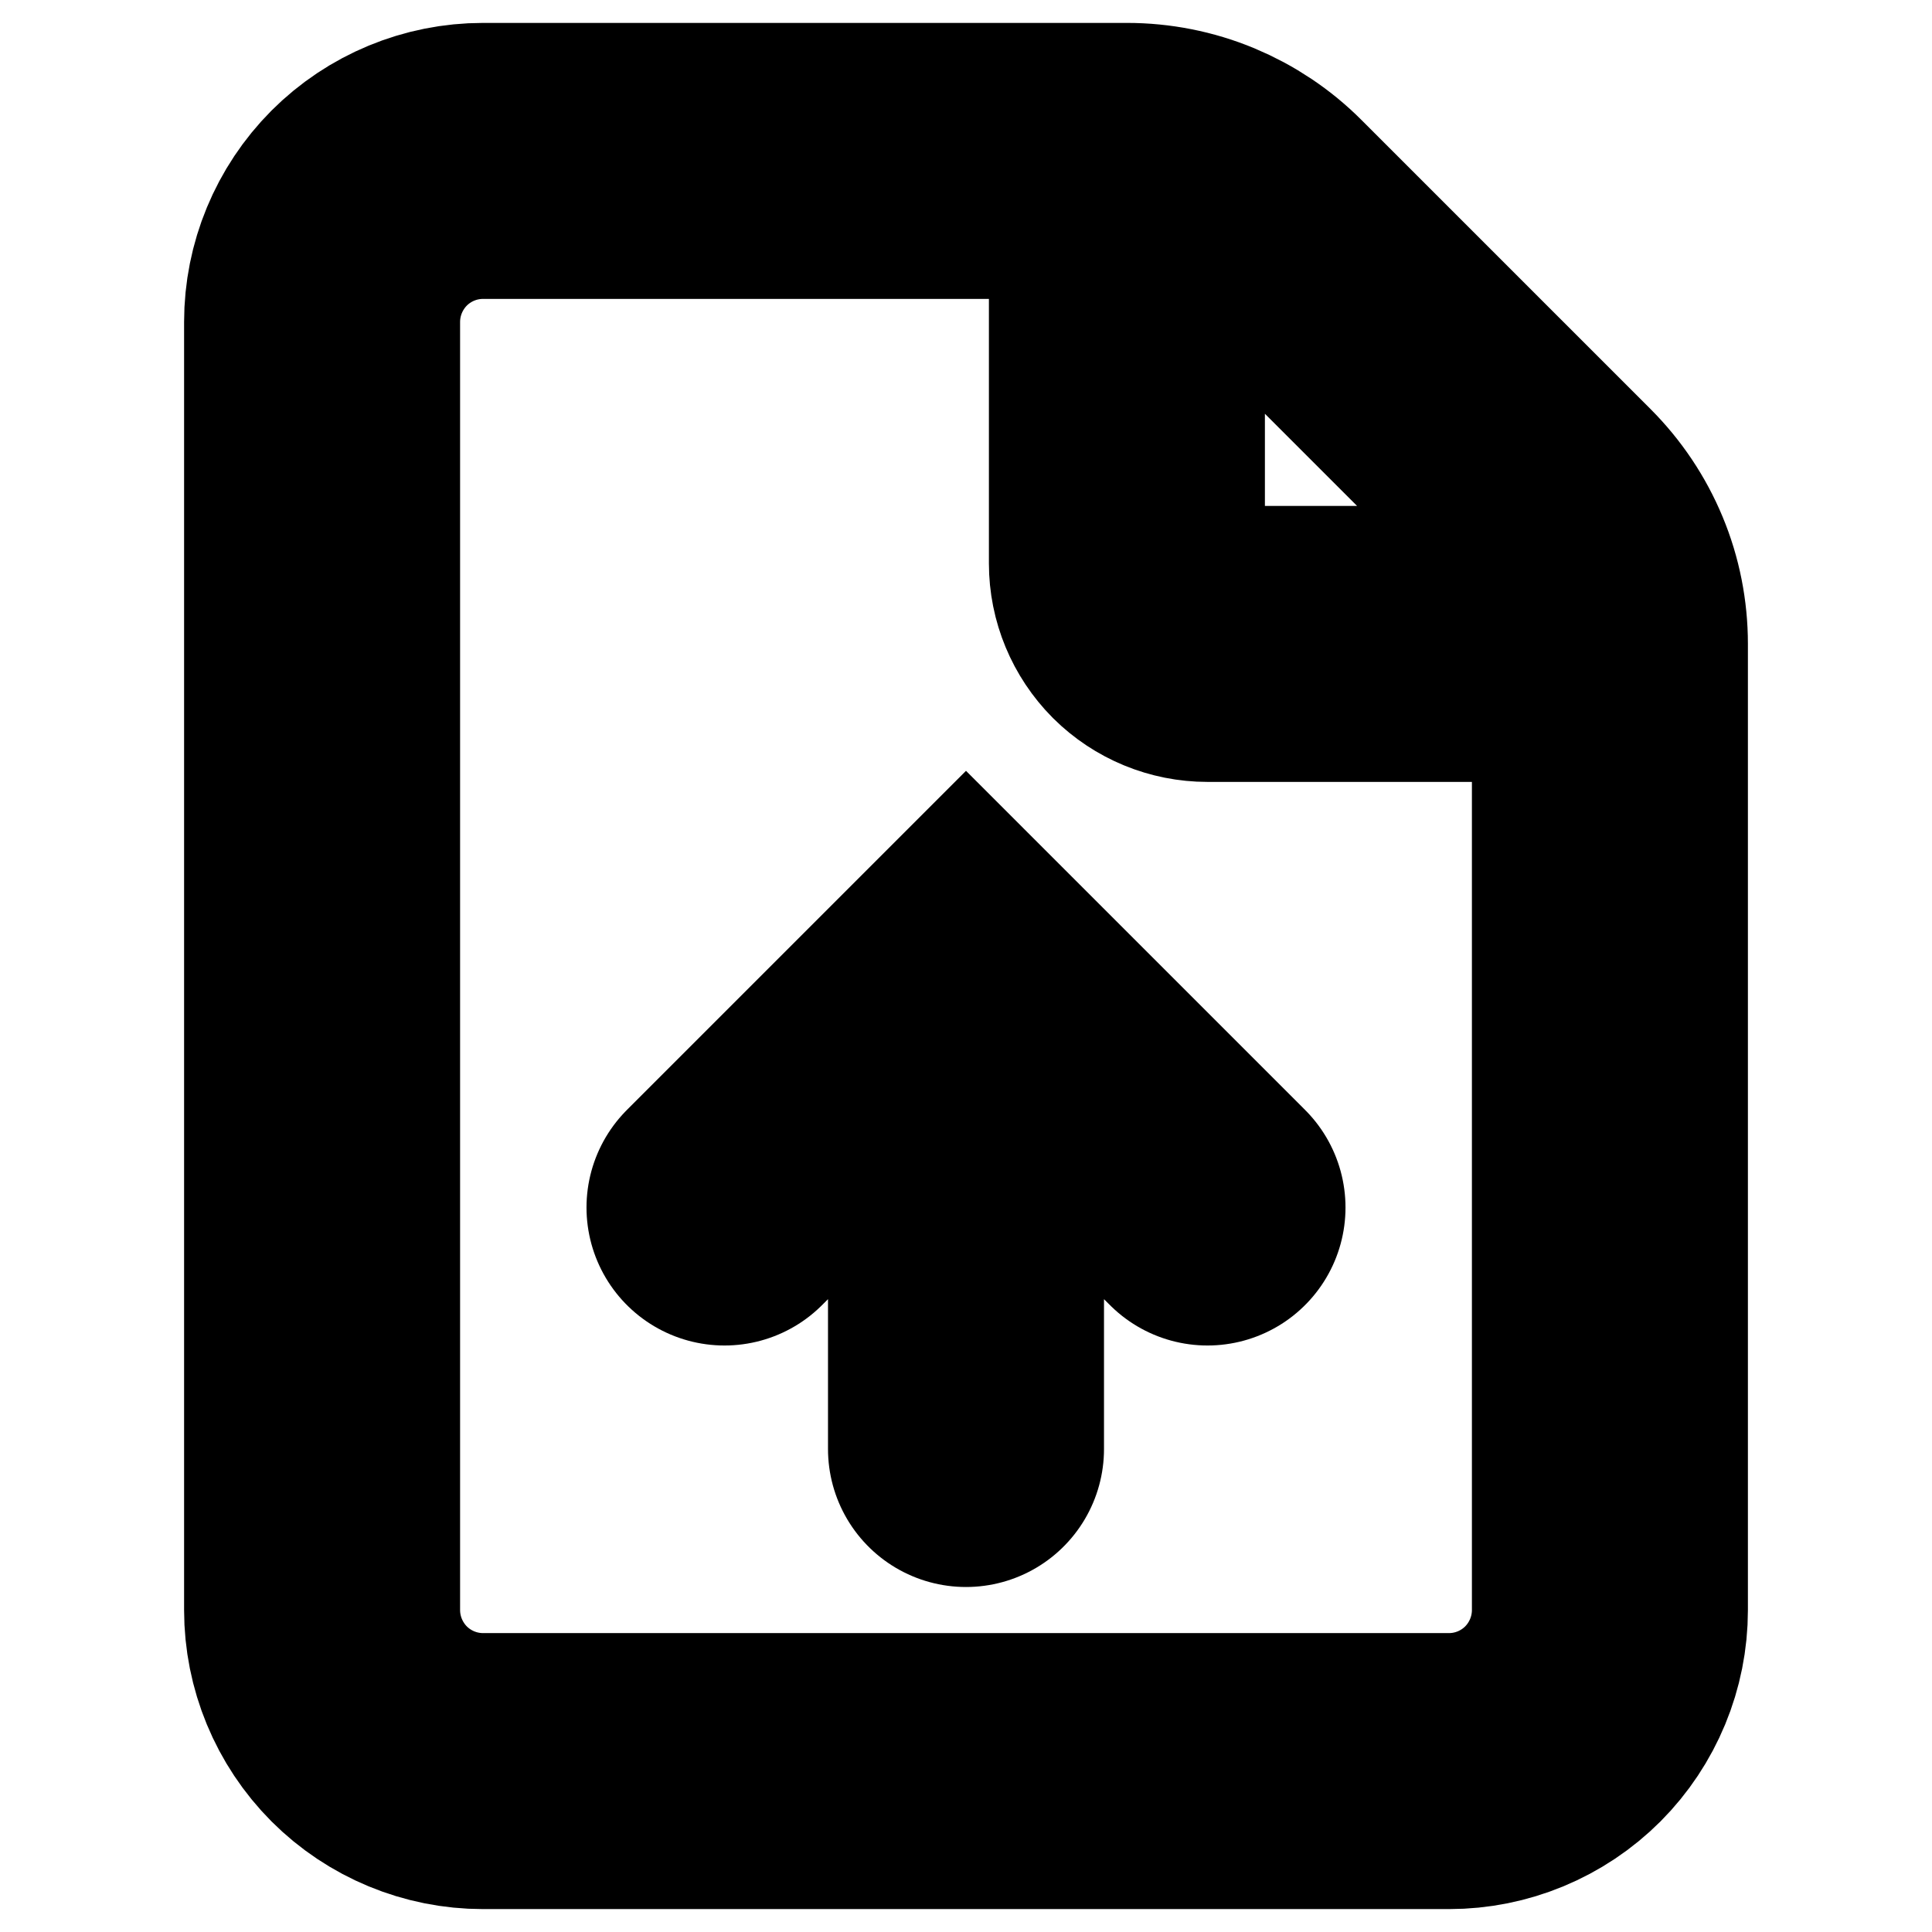
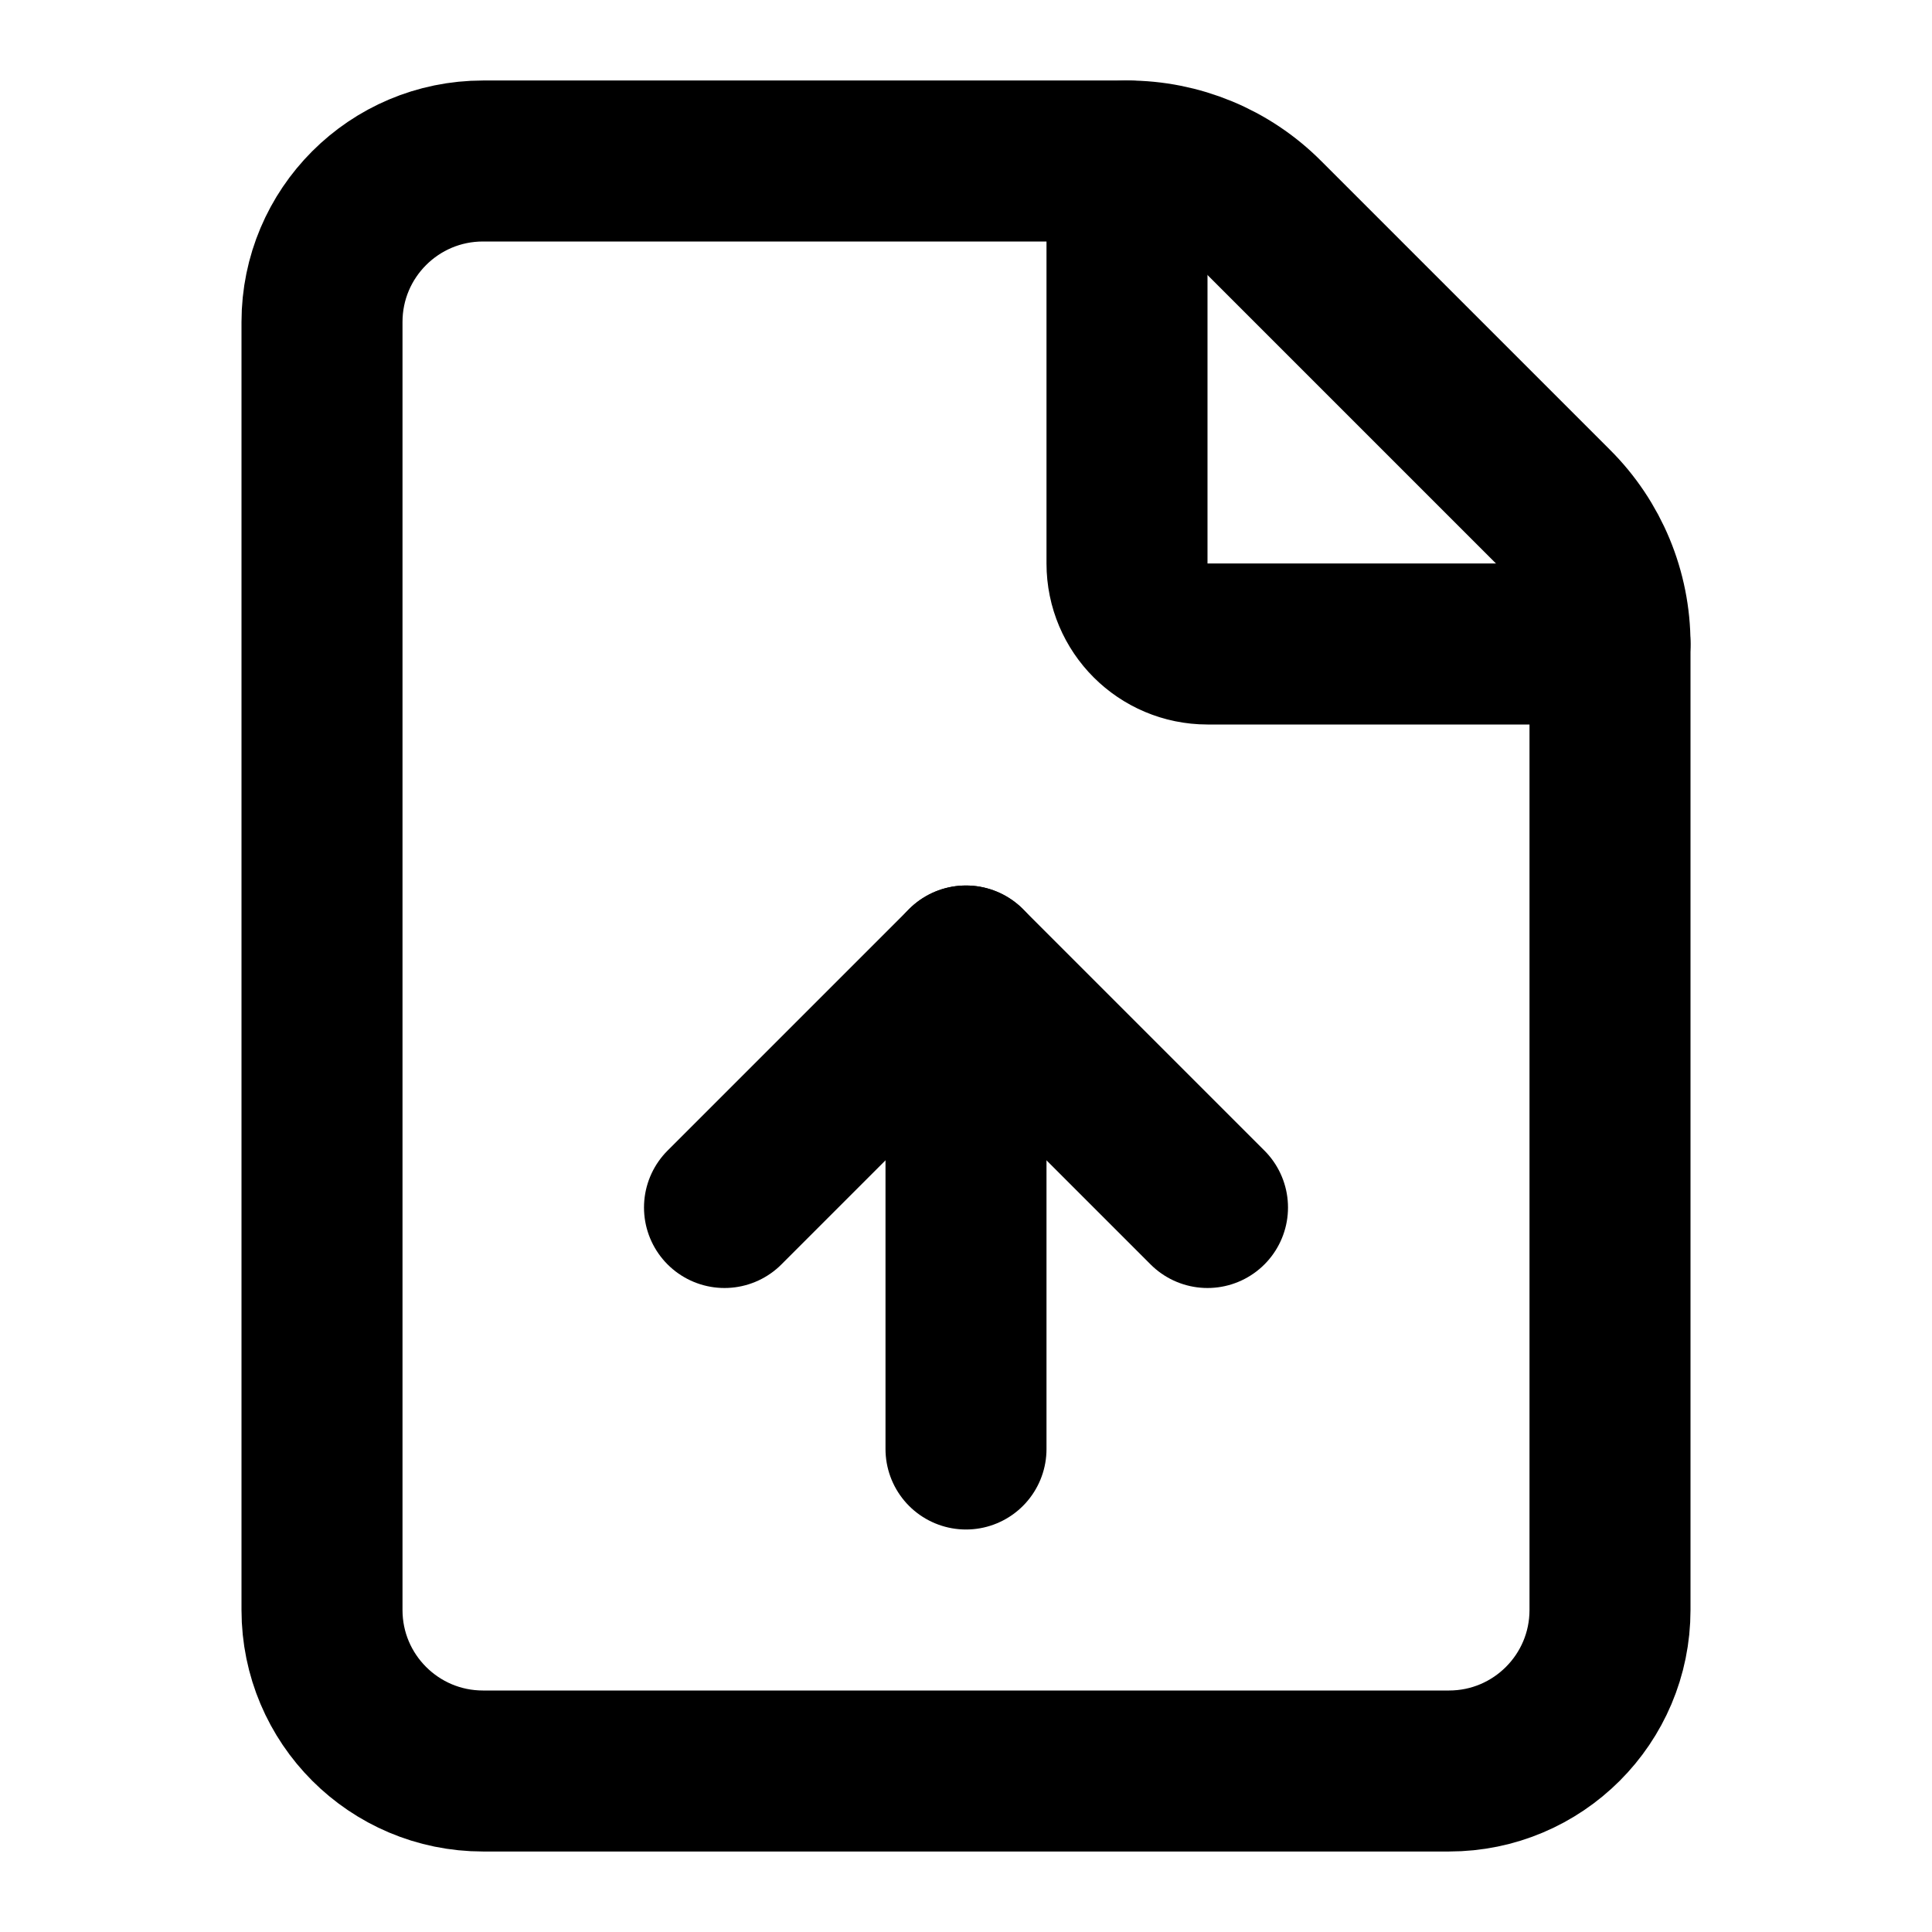
- <svg xmlns="http://www.w3.org/2000/svg" viewBox="0 0 14 14" fill="none">
-   <path d="M8.166 1.166H3.5C3.191 1.166 2.894 1.289 2.675 1.508C2.457 1.727 2.334 2.024 2.334 2.333V11.667C2.334 11.976 2.457 12.273 2.675 12.492C2.894 12.711 3.191 12.834 3.5 12.834H10.5C10.809 12.834 11.106 12.711 11.325 12.492C11.543 12.273 11.666 11.976 11.666 11.667V4.666M8.166 1.166C8.351 1.166 8.534 1.202 8.705 1.273C8.875 1.344 9.03 1.447 9.16 1.578L11.253 3.671C11.384 3.802 11.488 3.957 11.559 4.128C11.63 4.298 11.666 4.482 11.666 4.666M8.166 1.166V4.083C8.166 4.238 8.228 4.386 8.337 4.496C8.447 4.605 8.595 4.666 8.75 4.666L11.666 4.666M7 7V10.5M5.25 8.75L7 7L8.75 8.75" stroke="currentColor" stroke-width="2" stroke-linecap="round" />
+ <svg xmlns="http://www.w3.org/2000/svg" viewBox="0 0 24 24" fill="none" stroke="currentColor" stroke-width="2" stroke-linecap="round" stroke-linejoin="round">
+   <path d="M6 22a2 2 0 0 1-2-2V4a2 2 0 0 1 2-2h8a2.4 2.4 0 0 1 1.704.706l3.588 3.588A2.4 2.4 0 0 1 20 8v12a2 2 0 0 1-2 2z" />
+   <path d="M14 2v5a1 1 0 0 0 1 1h5" />
+   <path d="M12 12v6" />
+   <path d="m15 15-3-3-3 3" />
</svg>
